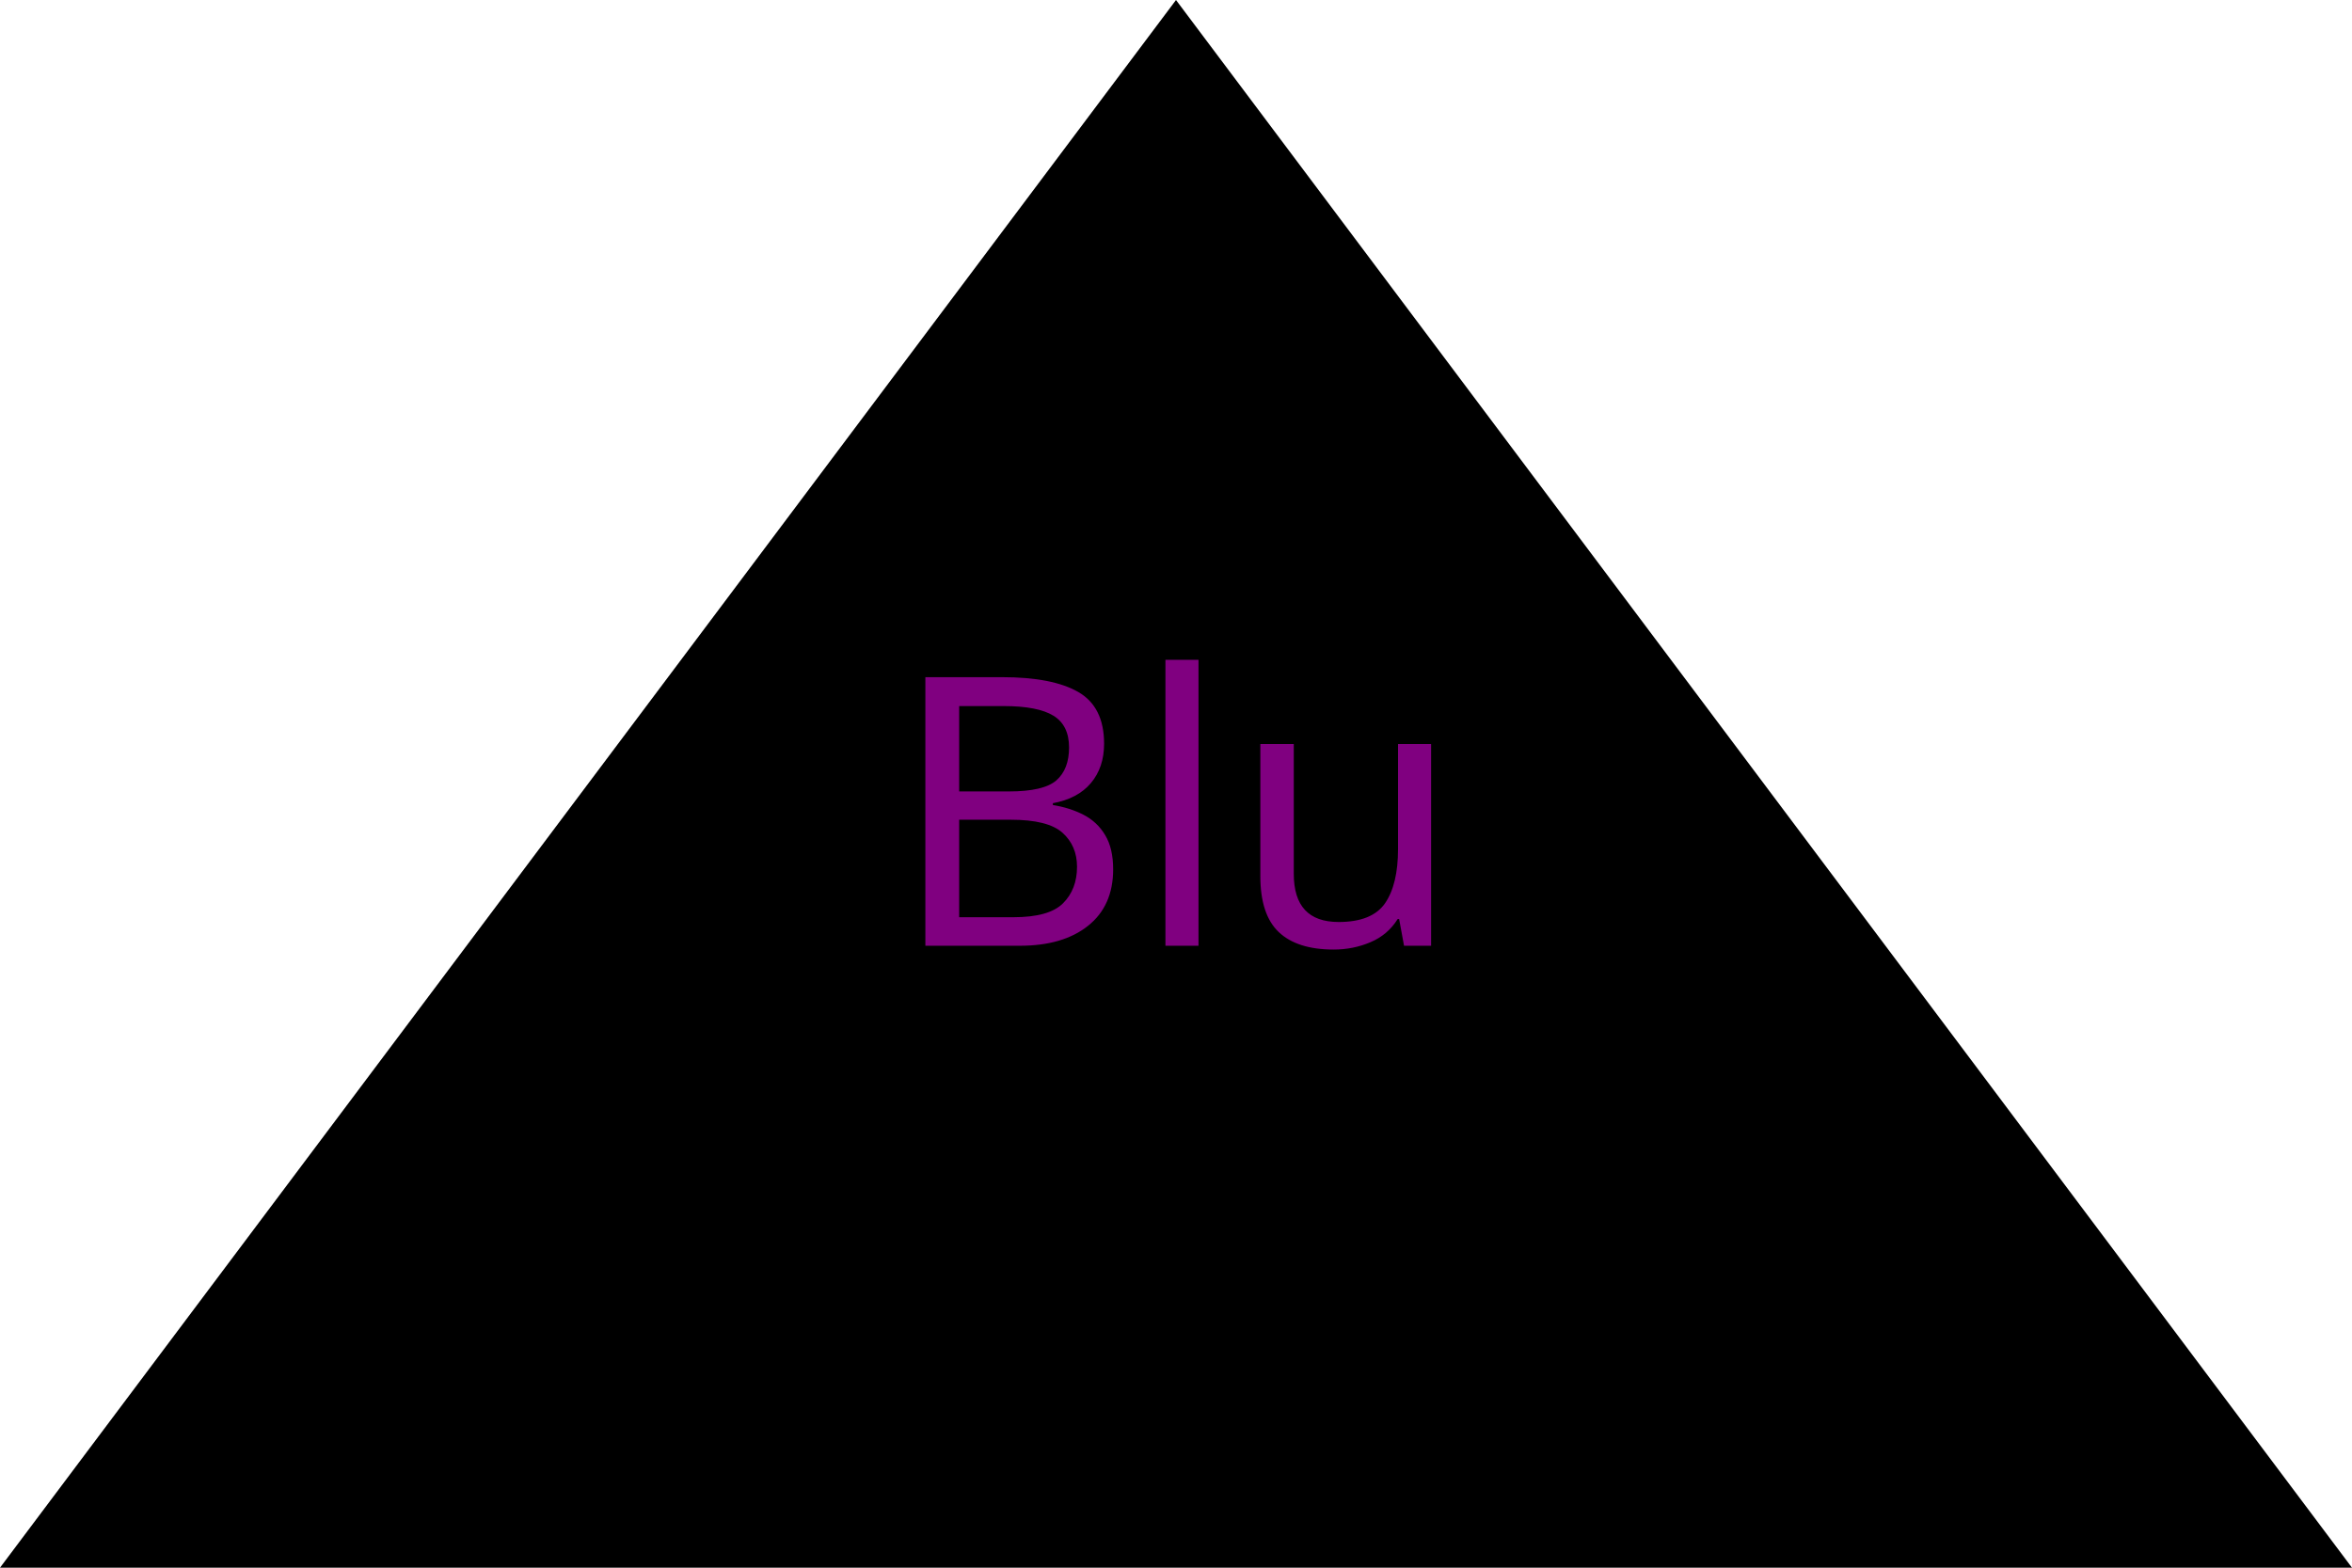
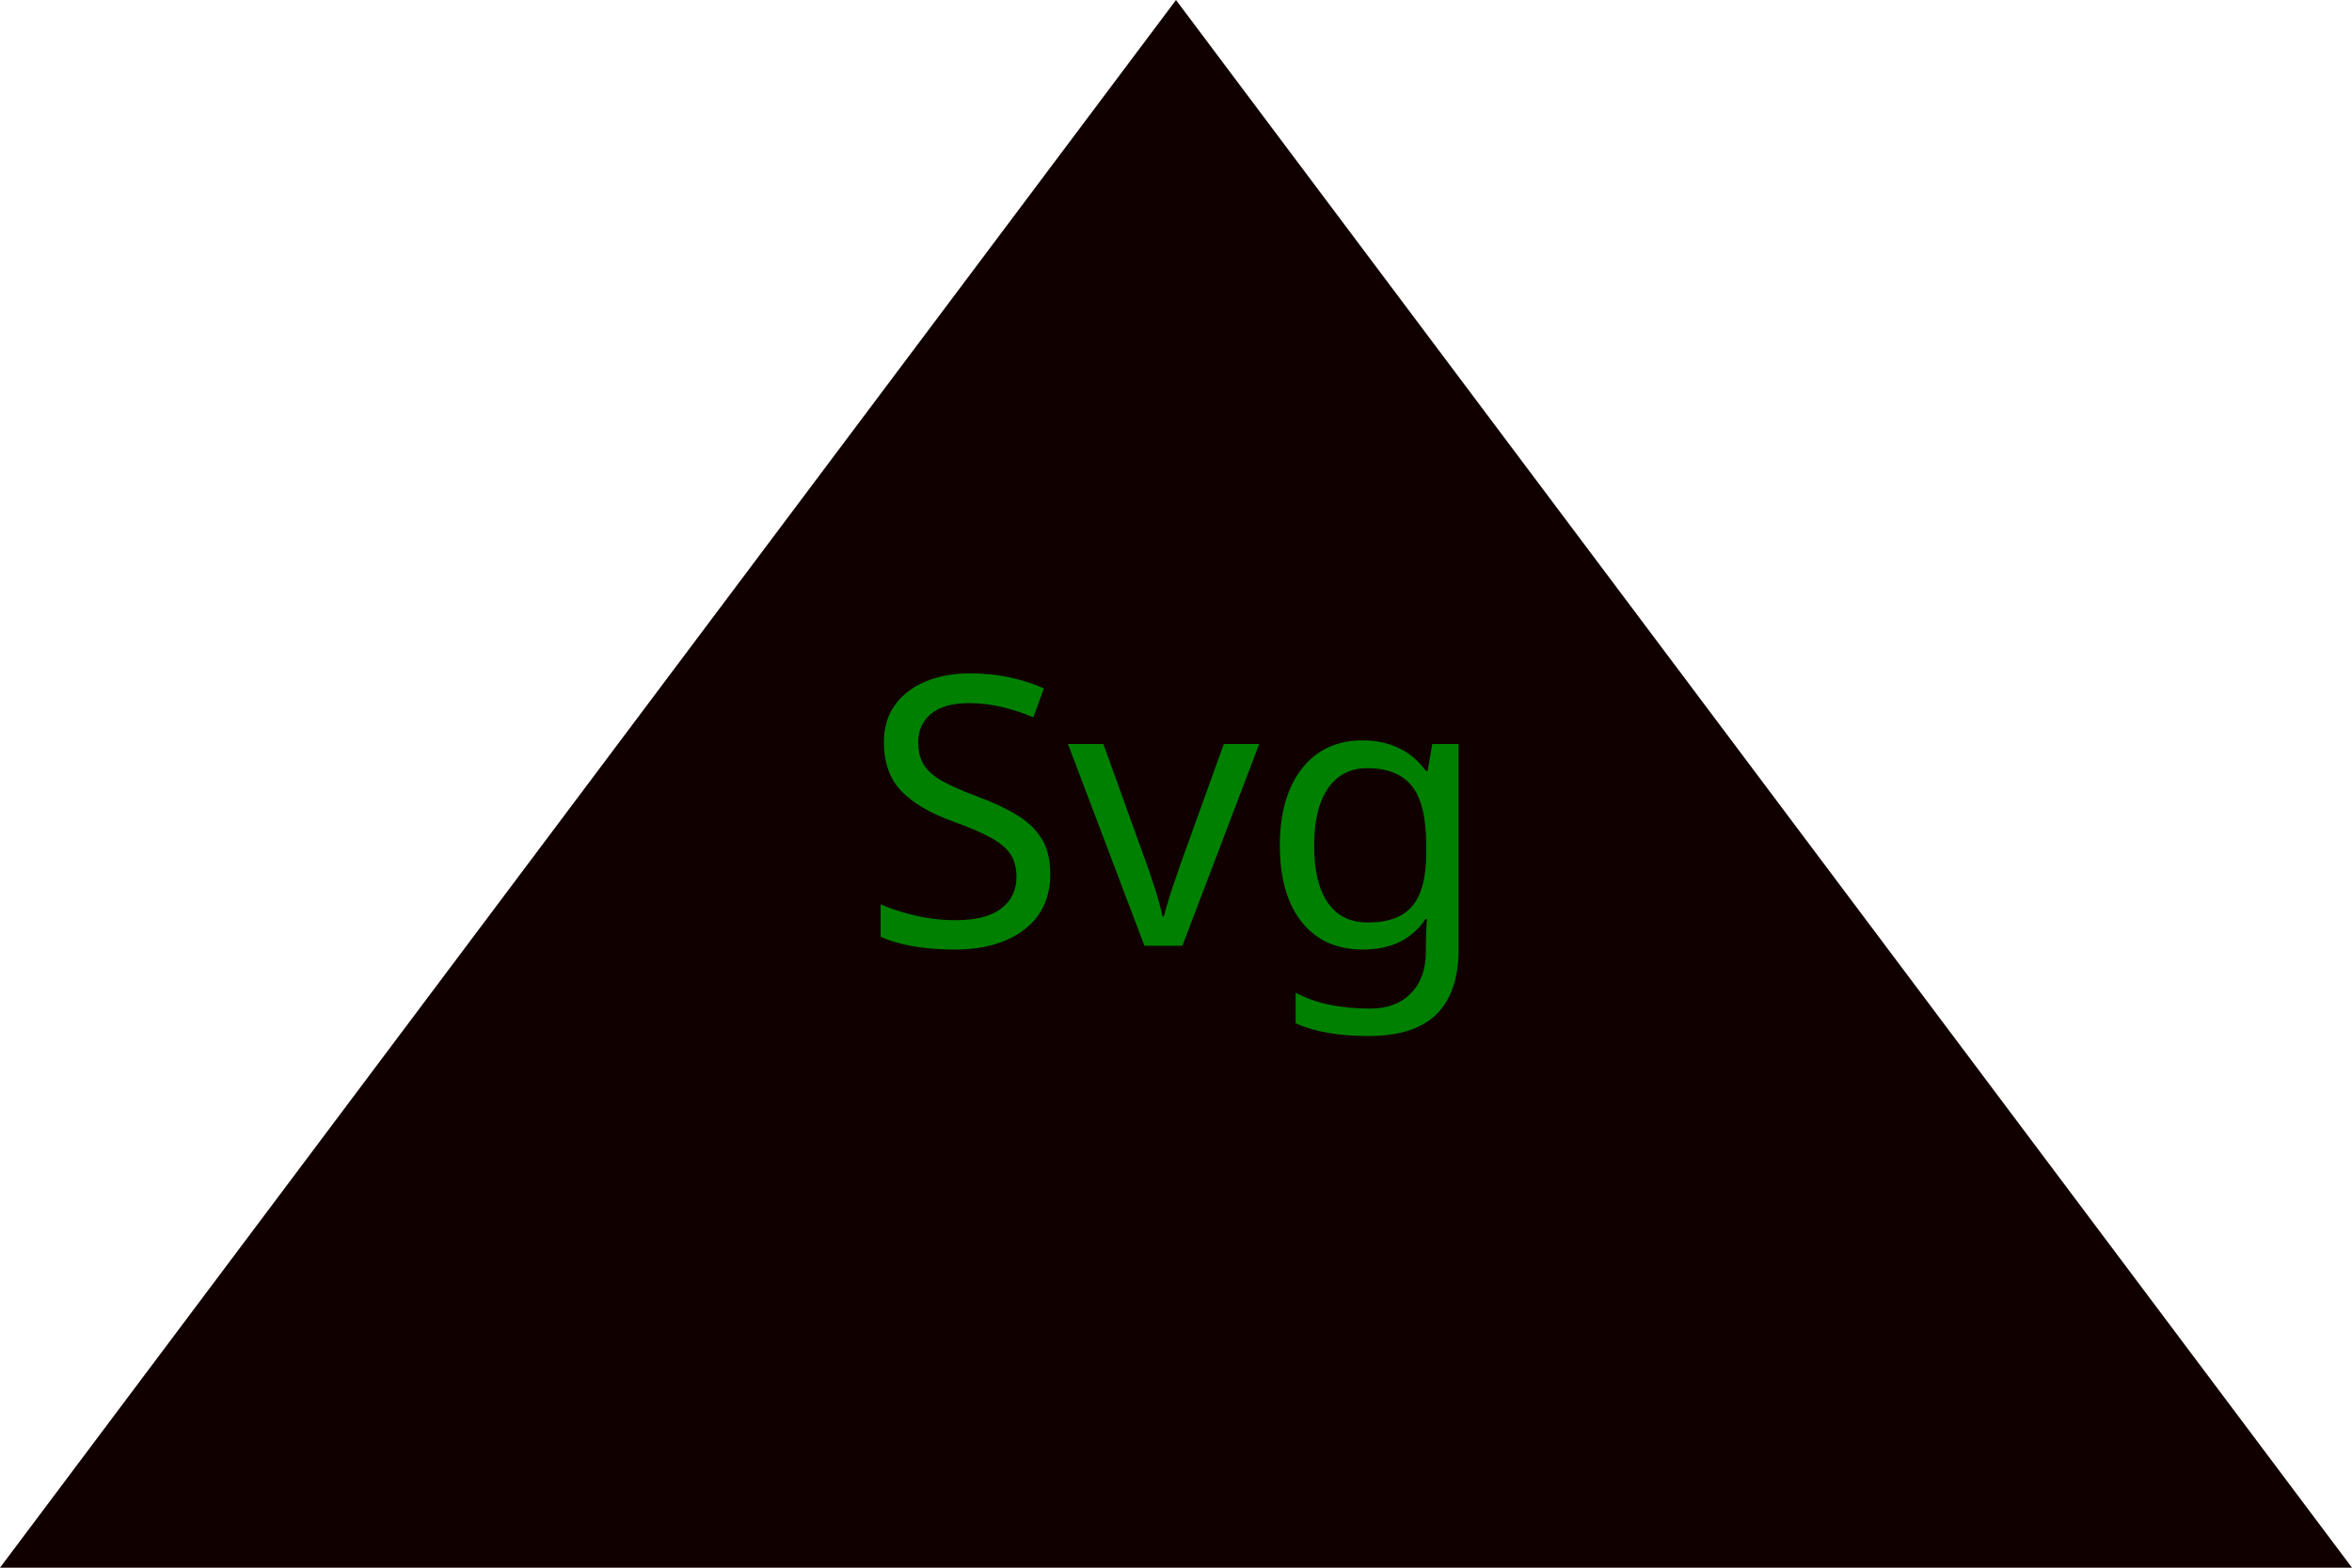
<svg xmlns="http://www.w3.org/2000/svg" width="300" height="200">
-   <polygon x="0" y="0" width="300" height="300" points="150,0 0,200 300,200" style="fill: black;" />
-   <text x="50%" y="52%" width="80" height="80" font-size="4em" dominant-baseline="middle" text-anchor="middle" style="font-family: sans-serif; fill: purple;">Blu</text>
+   <polygon x="0" y="0" width="300" height="300" points="150,0 0,200 300,200" style="fill: #100;" />
+   <text x="50%" y="52%" width="80" height="80" font-size="4em" dominant-baseline="middle" text-anchor="middle" style="font-family: sans-serif; fill: green;">Svg</text>
</svg>
